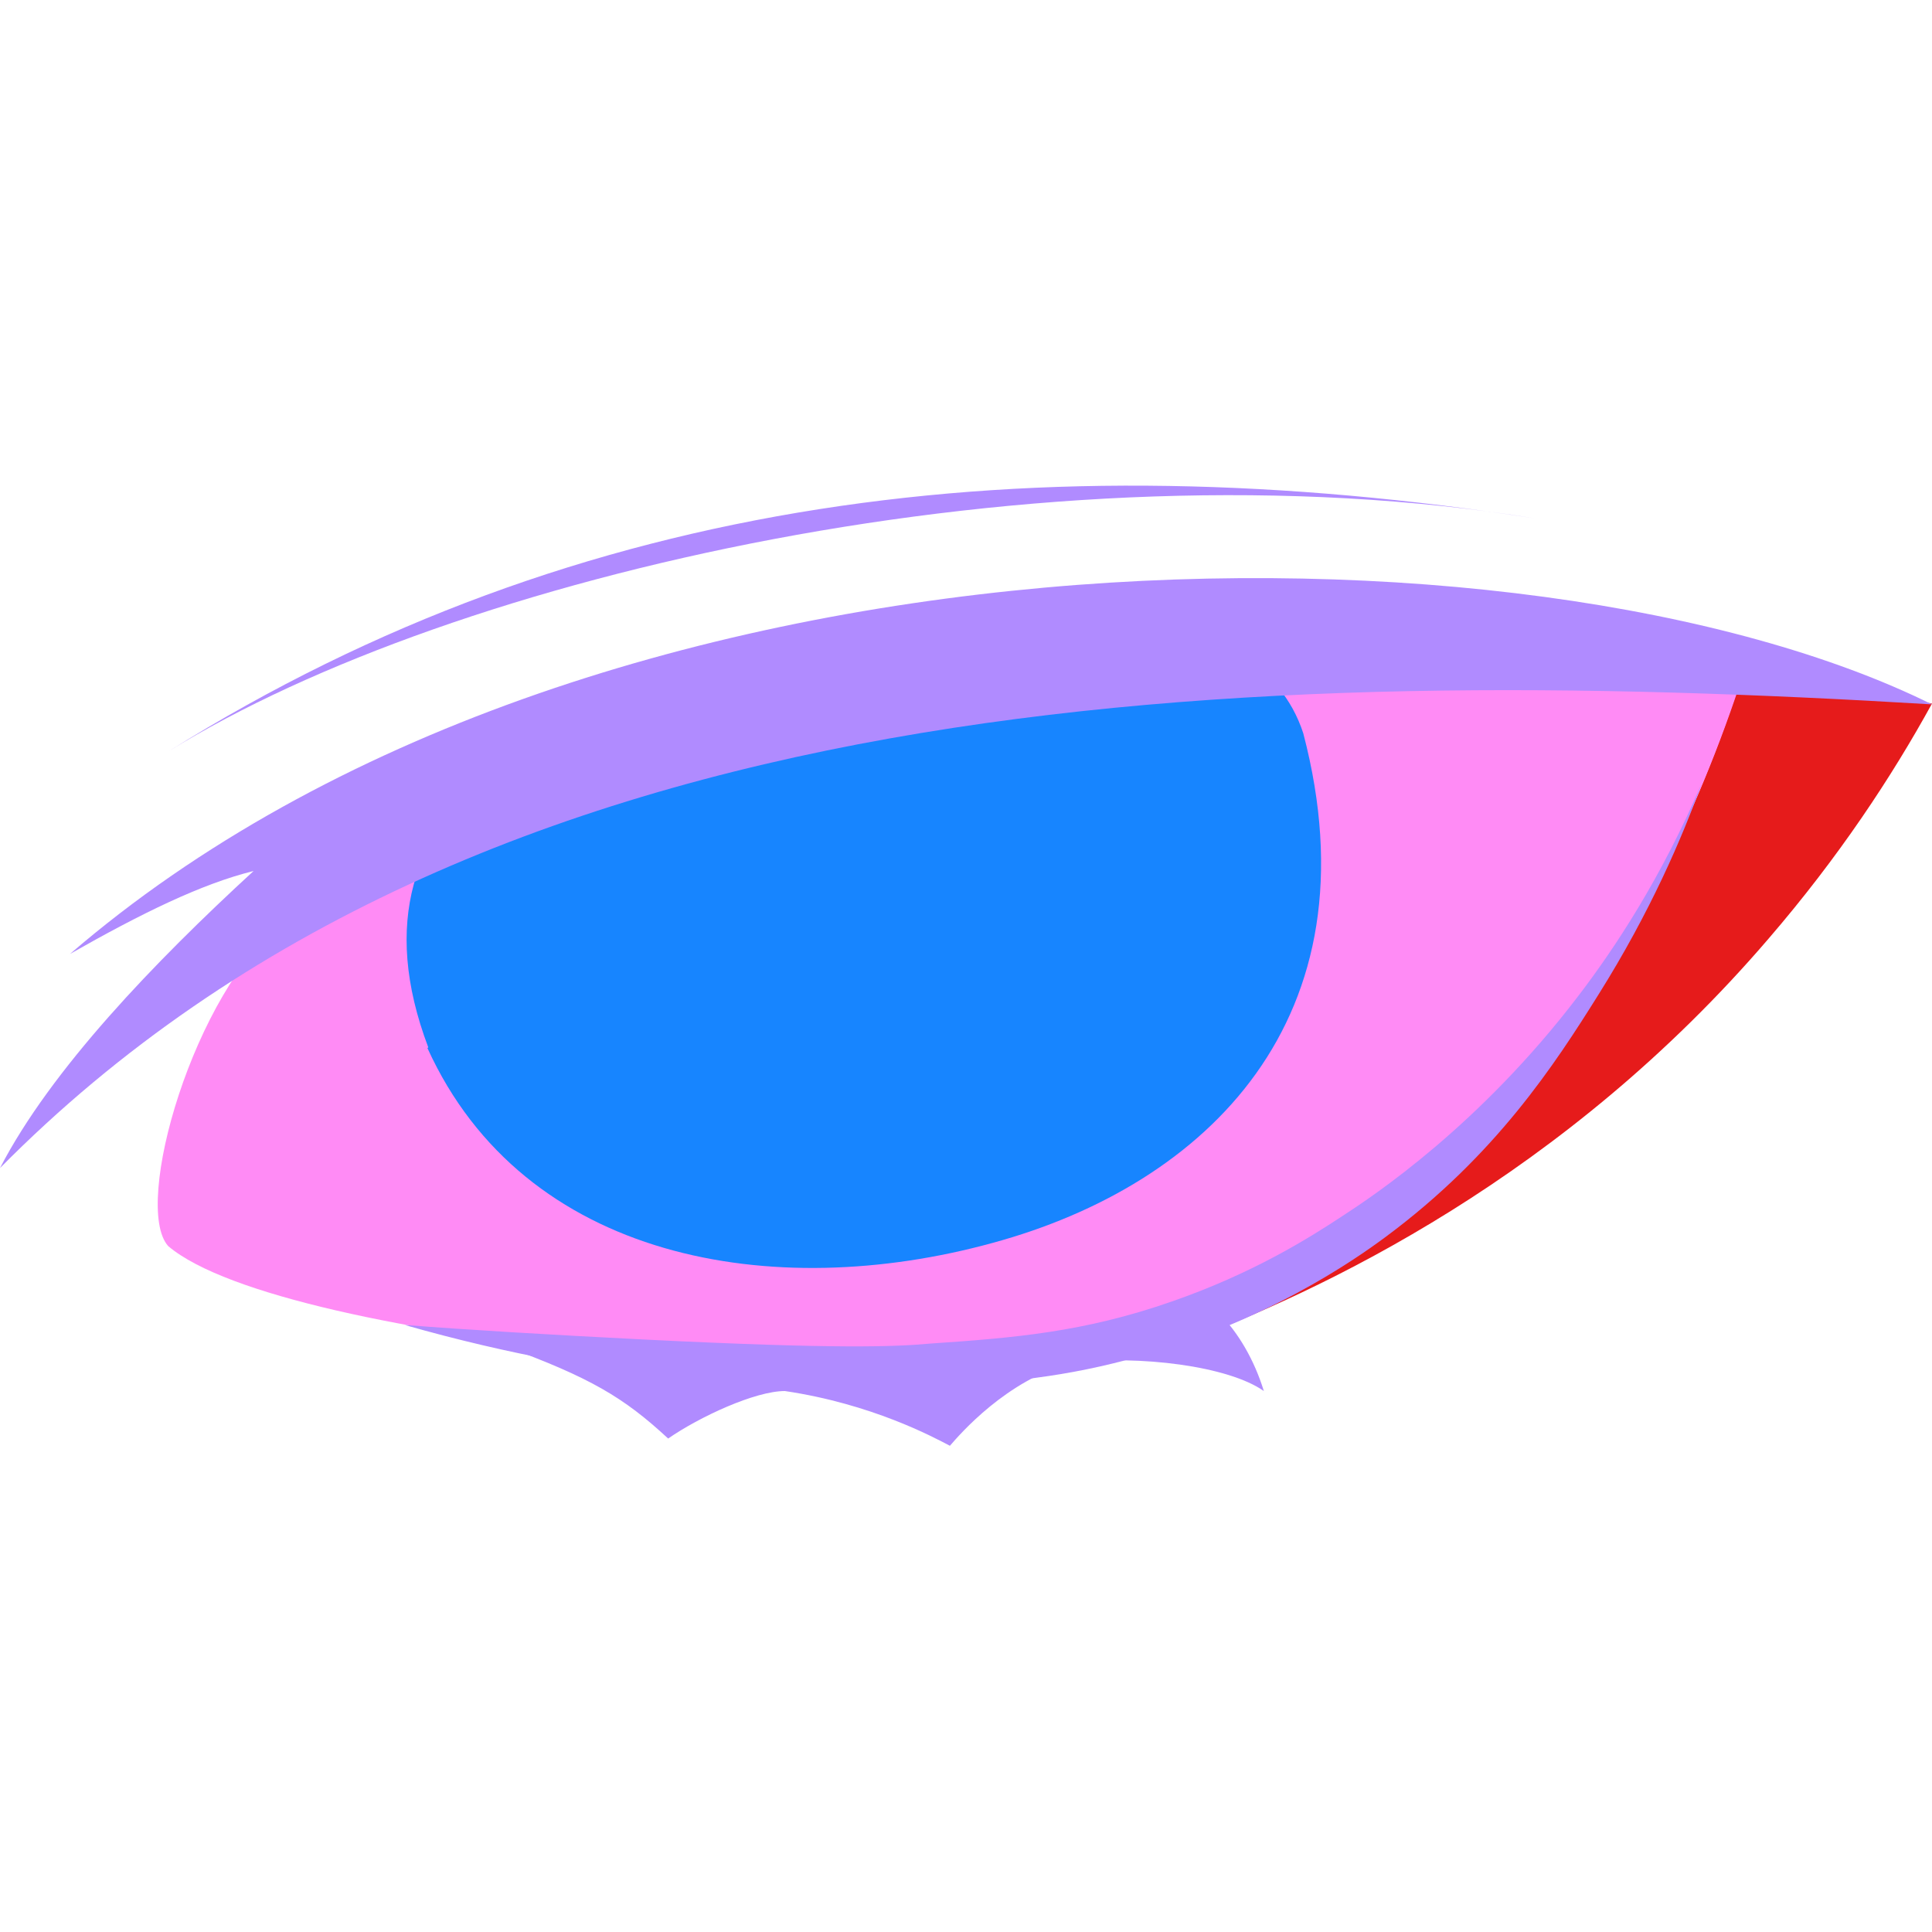
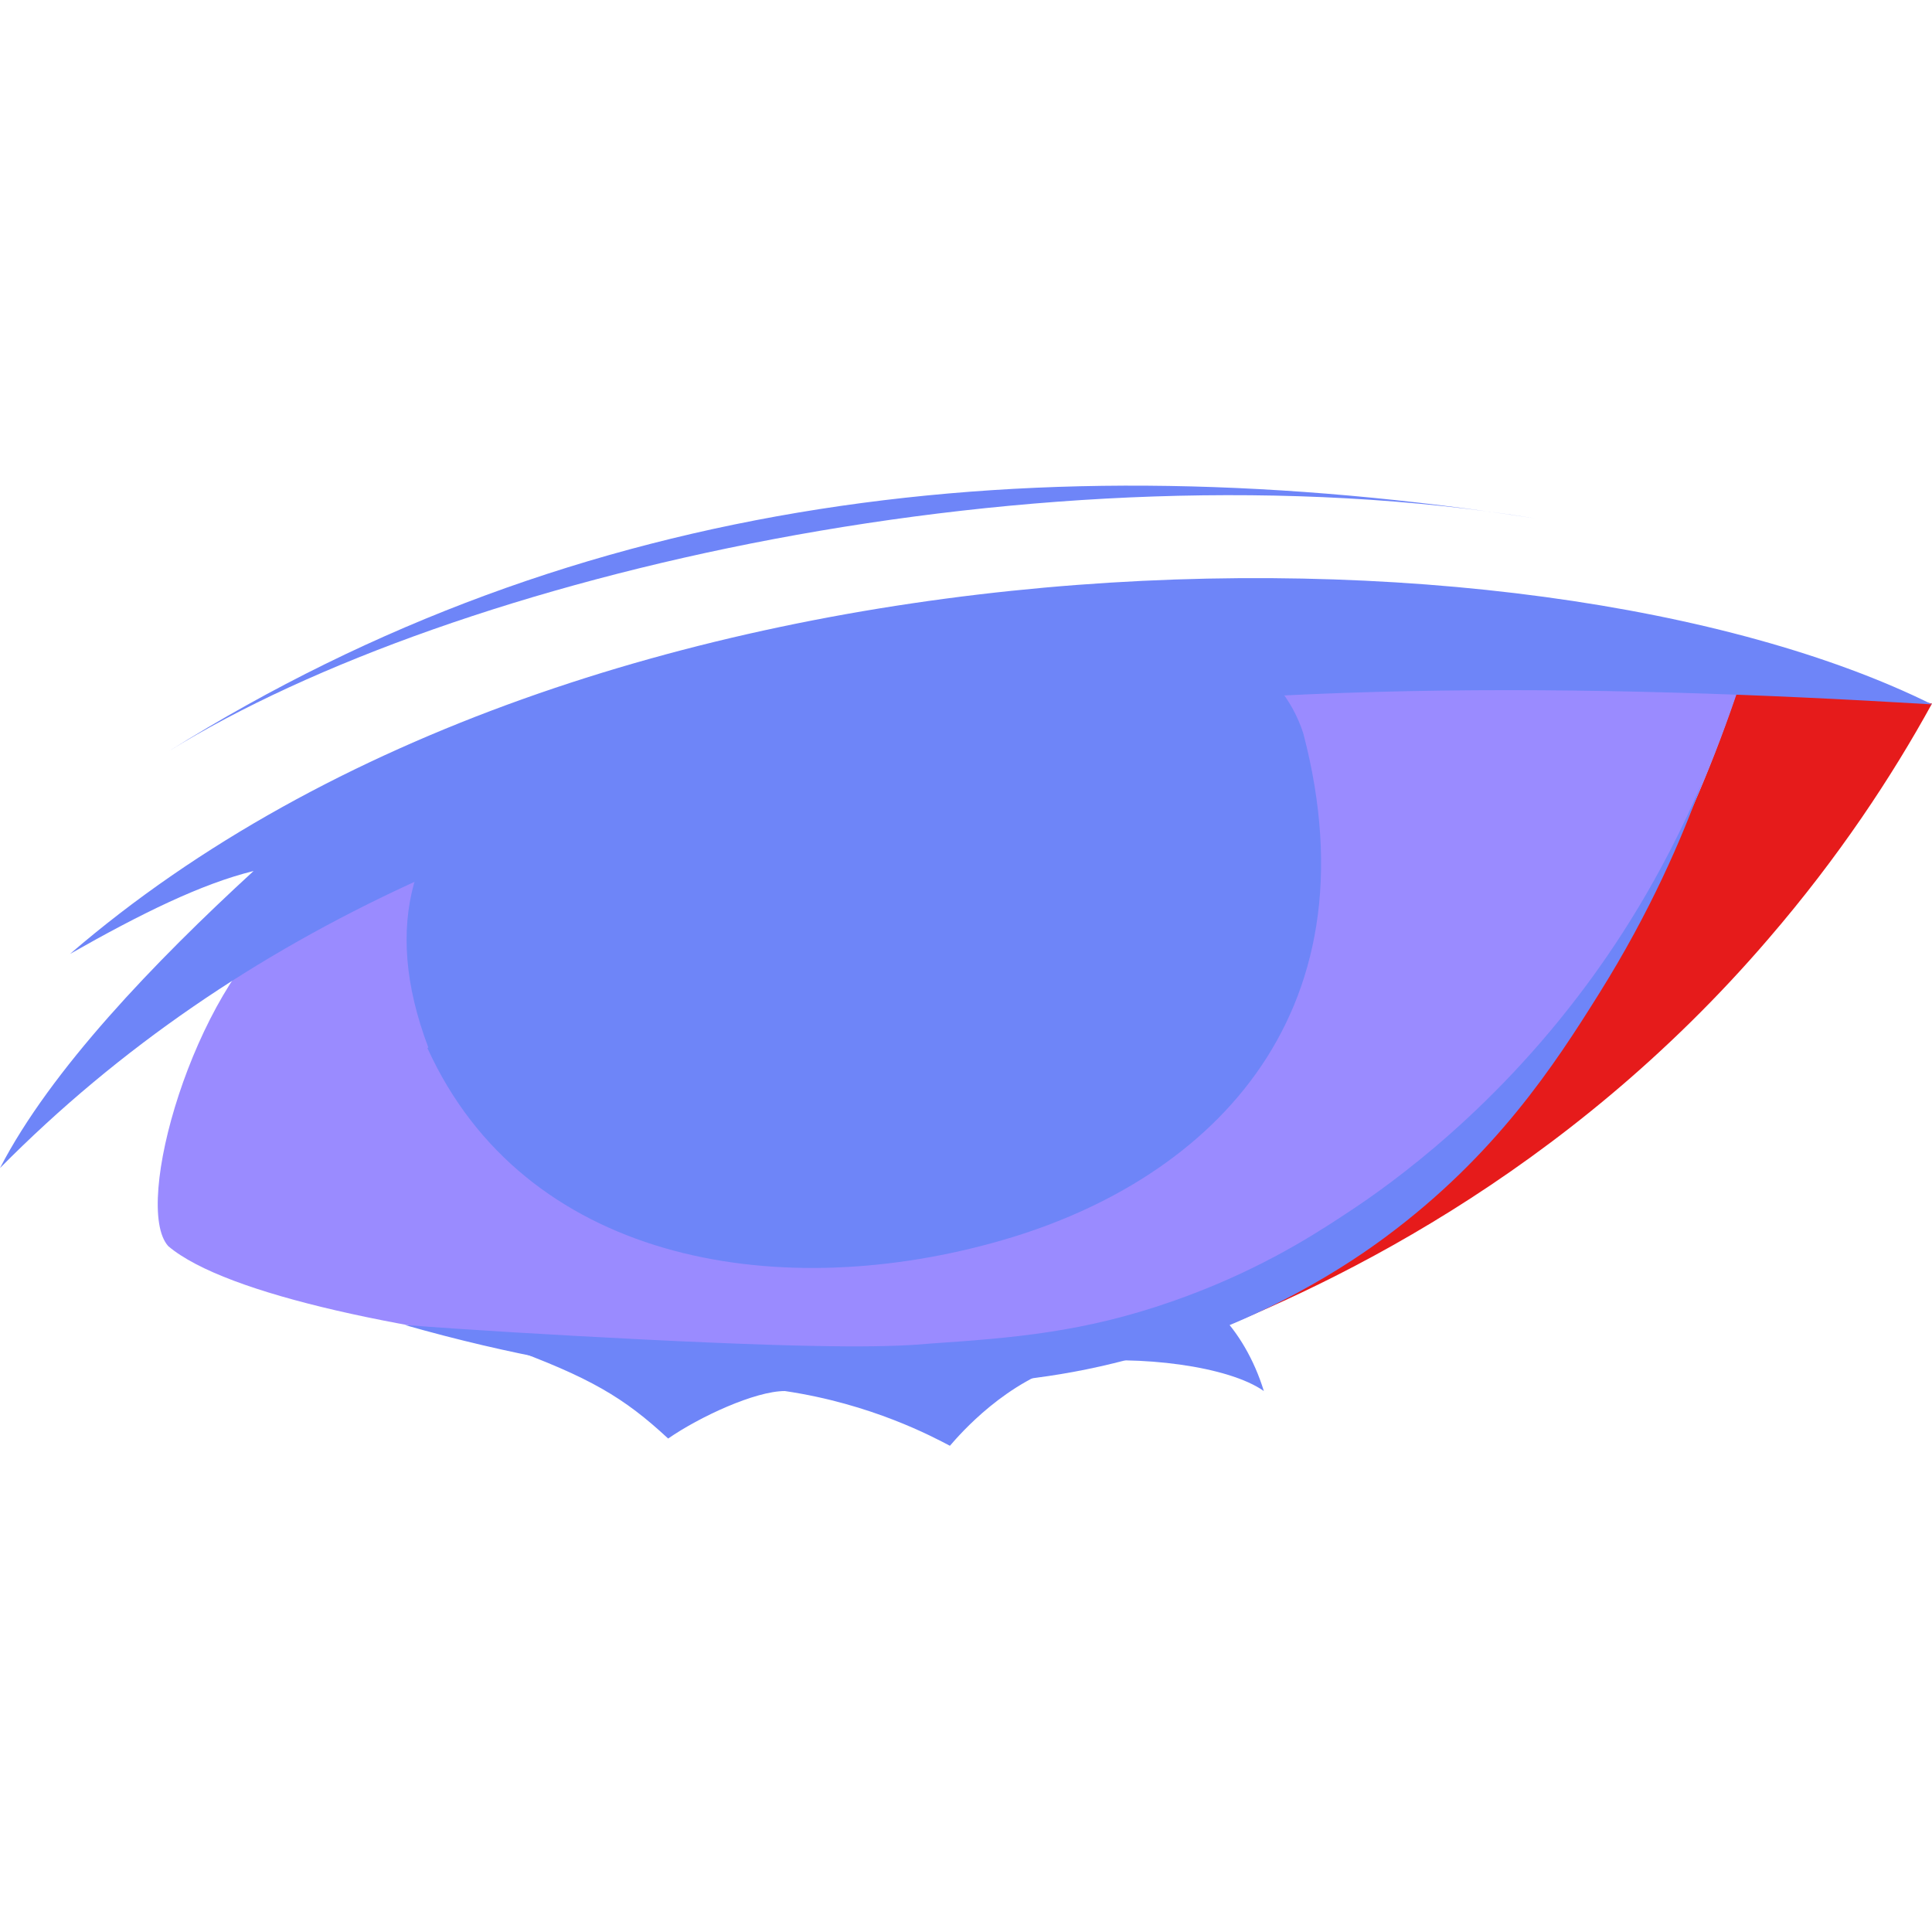
<svg xmlns="http://www.w3.org/2000/svg" id="b" viewBox="0 0 24 24">
  <path d="M21.76,8.35c-.06,.07-.11,.13-.17,.2-1.12,3.37-3.18,6.29-6.61,7.72l-.39,.45c1.85-.68,4.85-2.11,7.38-5.06,.87-1.01,1.53-2.01,2.03-2.92l-2.24-.4Z" fill="#e61b1b" />
-   <path d="M3.53,11.44c-1.12,.87-1.89,3.54-1.44,4.04,1.44,1.22,9.24,1.88,11.49,1.28,4.32-1.17,6.77-4.45,8.04-8.28-5.56-1.42-14.51-.09-18.09,2.97Z" fill="#ff8bf5" />
-   <path d="M15.14,16.31c.24,.24,.44,.58,.56,.97-.44-.31-1.54-.45-2.4-.35-.8,.22-1.37,.88-1.5,1.03-.21-.11-.97-.52-2.05-.68-.37,0-1.06,.32-1.45,.59-.55-.51-.97-.76-2.04-1.15l.63,.15,2.02,.28,1.72-.02,1.93-.24,2.57-.58Z" fill="#b08bff" />
-   <path d="M5.31,13.02c1.2,2.64,4.29,3.17,7.02,2.42,2.65-.72,4.79-2.78,3.86-6.33-.57-1.75-3.37-1.65-6.05-1.15-3.1,.59-6,1.93-4.82,5.05Z" fill="#1785ff" />
-   <path d="M5.04,16.46c.77,.06,1.78,.12,2.96,.18,2.42,.12,3.12,.09,3.56,.05,1.03-.07,1.9-.14,2.99-.52,1.01-.35,1.71-.79,2.12-1.06,.4-.26,1.71-1.13,2.93-2.73,.46-.6,1.04-1.48,1.54-2.65-.24,.67-.64,1.6-1.28,2.62-.55,.88-1.28,2-2.64,3.01-.39,.29-1.53,1.09-3.21,1.53-.94,.25-1.68,.29-2.53,.34-.26,.01-1.45,.07-3.05-.1-.9-.1-2.07-.29-3.4-.67Z" fill="#b08bff" />
+   <path d="M3.53,11.44c-1.12,.87-1.89,3.54-1.44,4.04,1.44,1.22,9.24,1.88,11.49,1.28,4.32-1.17,6.77-4.45,8.04-8.28-5.56-1.42-14.51-.09-18.09,2.97Z" fill="#9a8bff" />
+   <path d="M15.14,16.31c.24,.24,.44,.58,.56,.97-.44-.31-1.54-.45-2.4-.35-.8,.22-1.37,.88-1.5,1.03-.21-.11-.97-.52-2.05-.68-.37,0-1.06,.32-1.45,.59-.55-.51-.97-.76-2.04-1.15l.63,.15,2.02,.28,1.72-.02,1.93-.24,2.57-.58Z" fill="#6e85f8" />
+   <path d="M5.31,13.02c1.2,2.64,4.29,3.17,7.02,2.42,2.65-.72,4.79-2.78,3.86-6.33-.57-1.75-3.37-1.65-6.05-1.15-3.1,.59-6,1.93-4.82,5.05Z" fill="#6e85f8" />
+   <path d="M5.04,16.46c.77,.06,1.78,.12,2.96,.18,2.42,.12,3.12,.09,3.56,.05,1.03-.07,1.9-.14,2.99-.52,1.01-.35,1.71-.79,2.12-1.06,.4-.26,1.71-1.13,2.93-2.73,.46-.6,1.04-1.48,1.54-2.65-.24,.67-.64,1.6-1.28,2.62-.55,.88-1.28,2-2.64,3.01-.39,.29-1.53,1.09-3.21,1.53-.94,.25-1.68,.29-2.53,.34-.26,.01-1.45,.07-3.05-.1-.9-.1-2.07-.29-3.4-.67Z" fill="#6e85f8" />
  <g>
-     <path d="M.87,11.85c6.42-5.53,18.14-5.57,23.13-3.1-8.51-.51-18.03-.28-24,5.76,.63-1.22,1.92-2.56,3.15-3.69-.65,.16-1.4,.53-2.28,1.03Z" fill="#b08bff" />
-     <path d="M19.07,6.44c-6.2-.96-11.86-.31-16.97,2.89,3.52-2.18,10.86-3.88,16.97-2.89Z" fill="#b08bff" />
+     <path d="M.87,11.85c6.42-5.53,18.14-5.57,23.13-3.1-8.51-.51-18.03-.28-24,5.76,.63-1.22,1.92-2.56,3.15-3.69-.65,.16-1.4,.53-2.28,1.03Z" fill="#6e85f8" />
+     <path d="M19.07,6.44c-6.2-.96-11.86-.31-16.97,2.89,3.52-2.18,10.86-3.88,16.97-2.89Z" fill="#6e85f8" />
  </g>
</svg>
